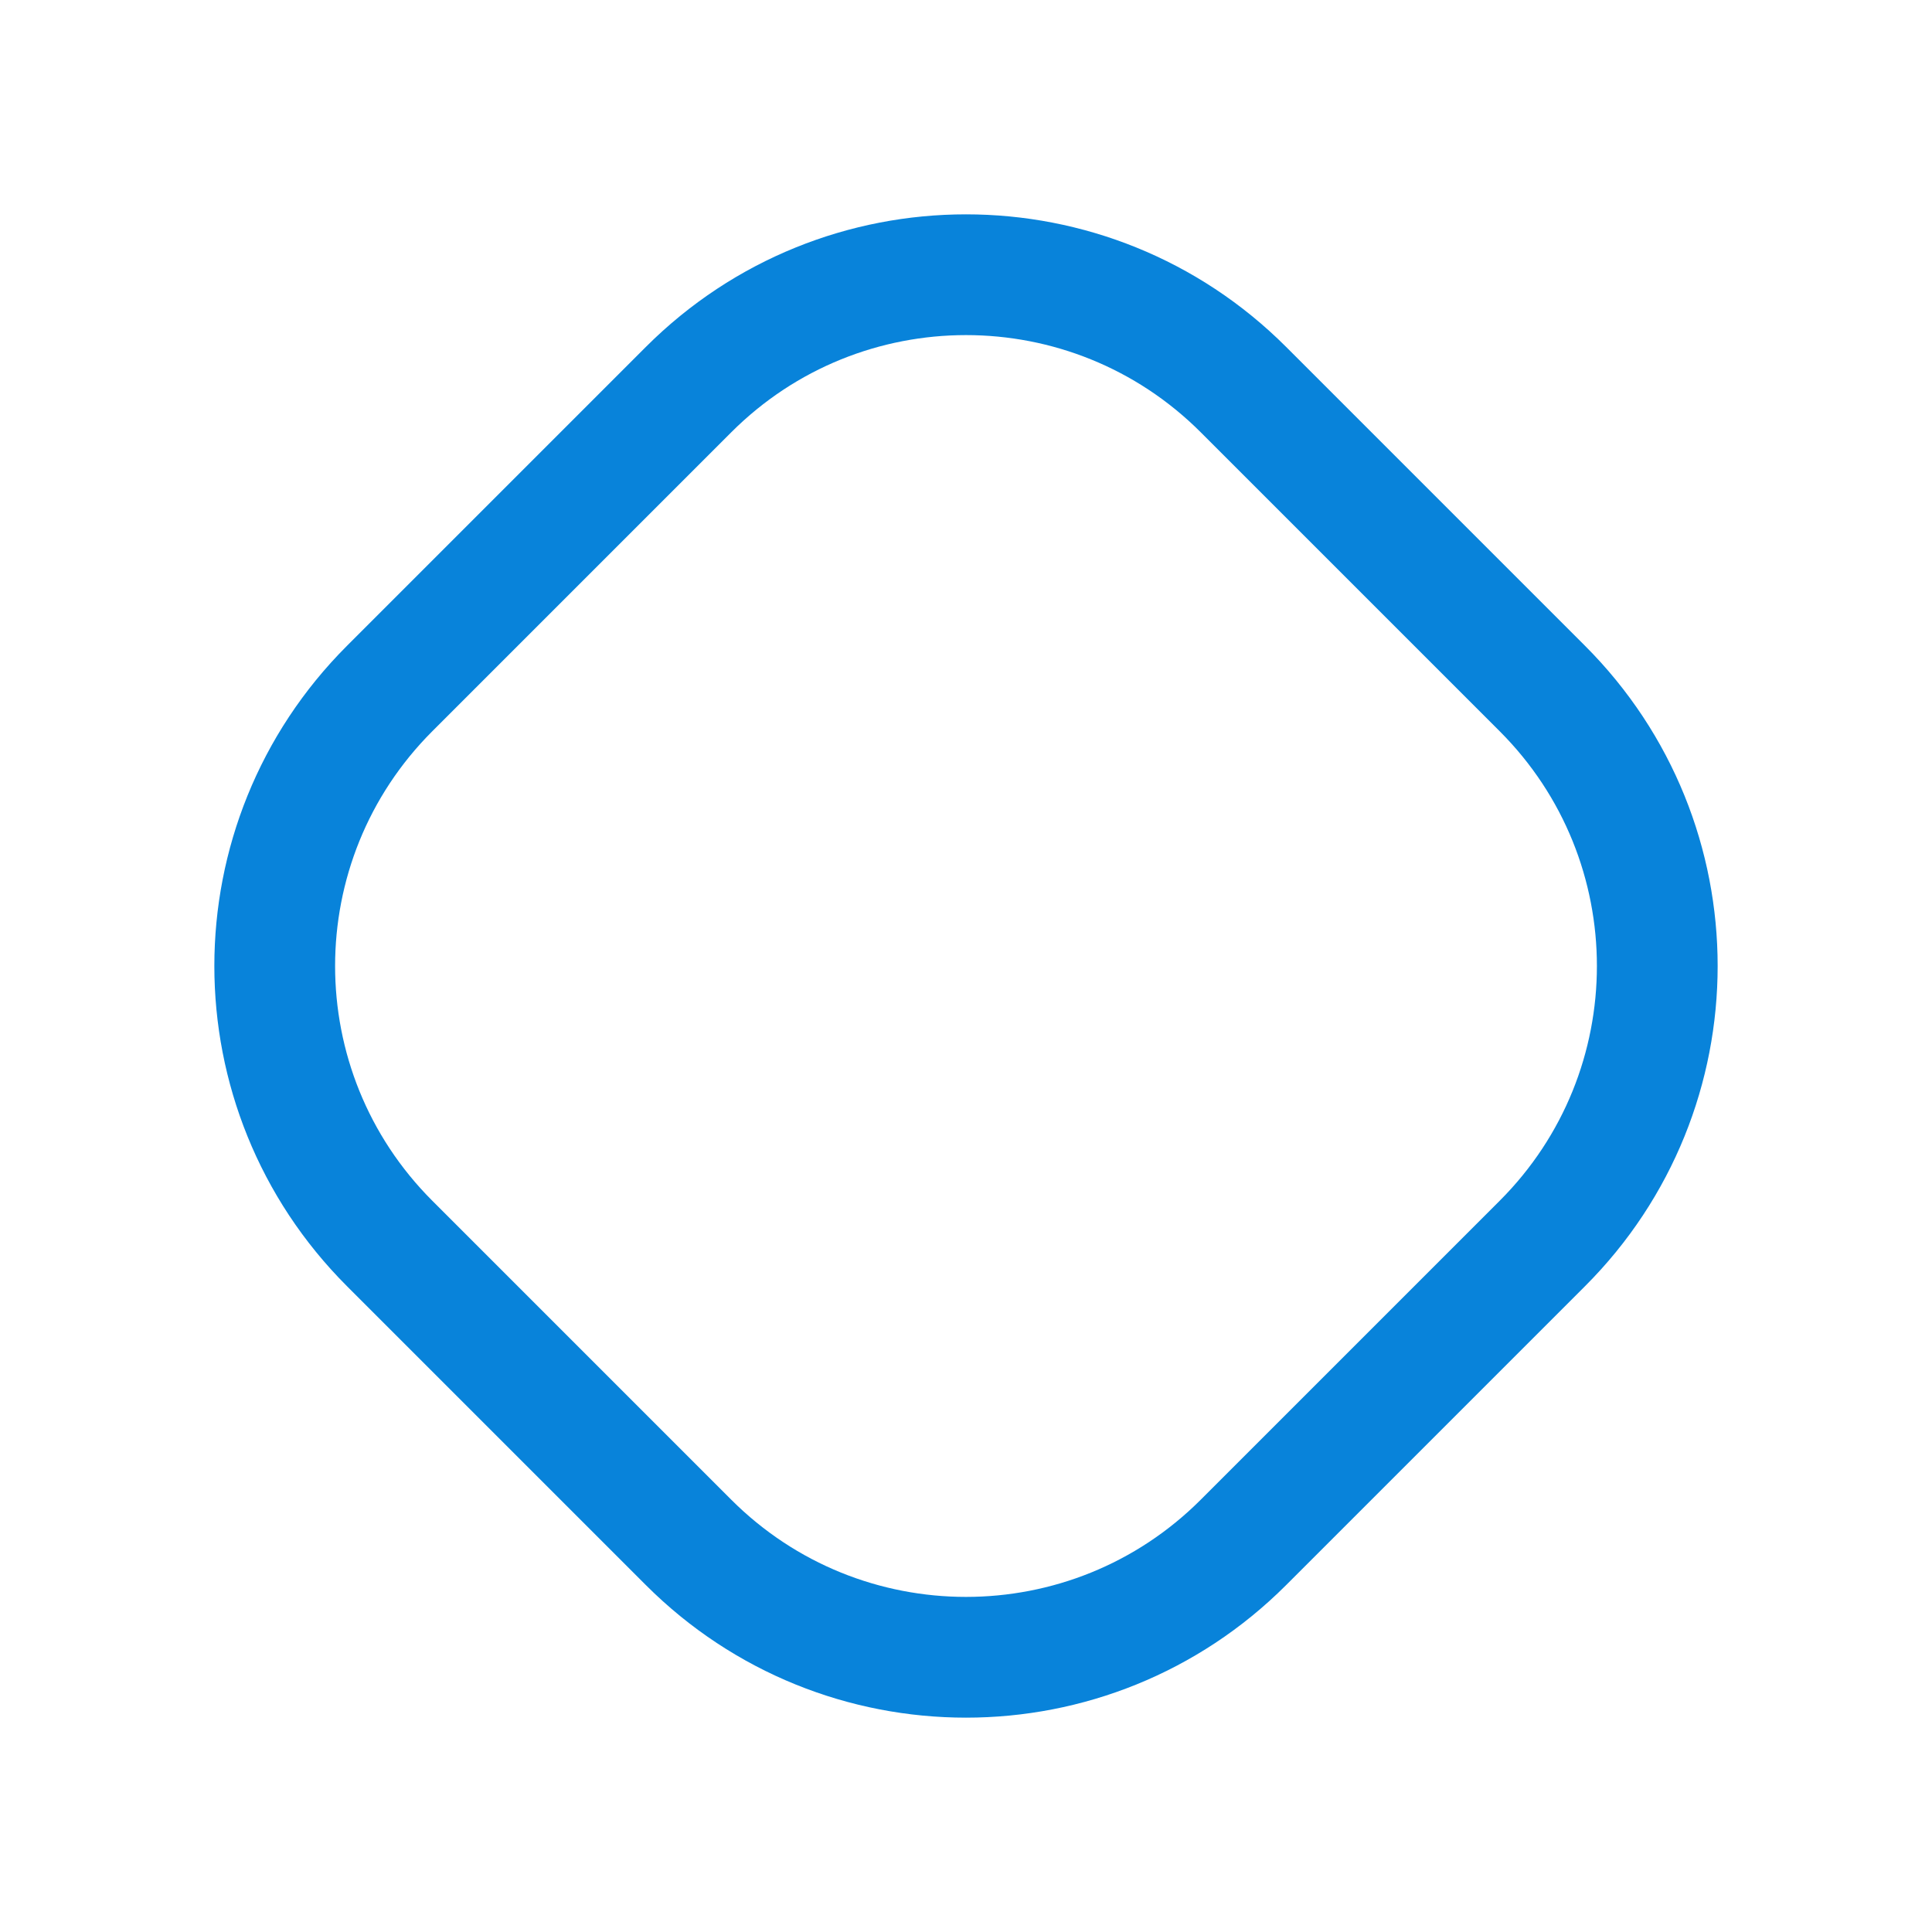
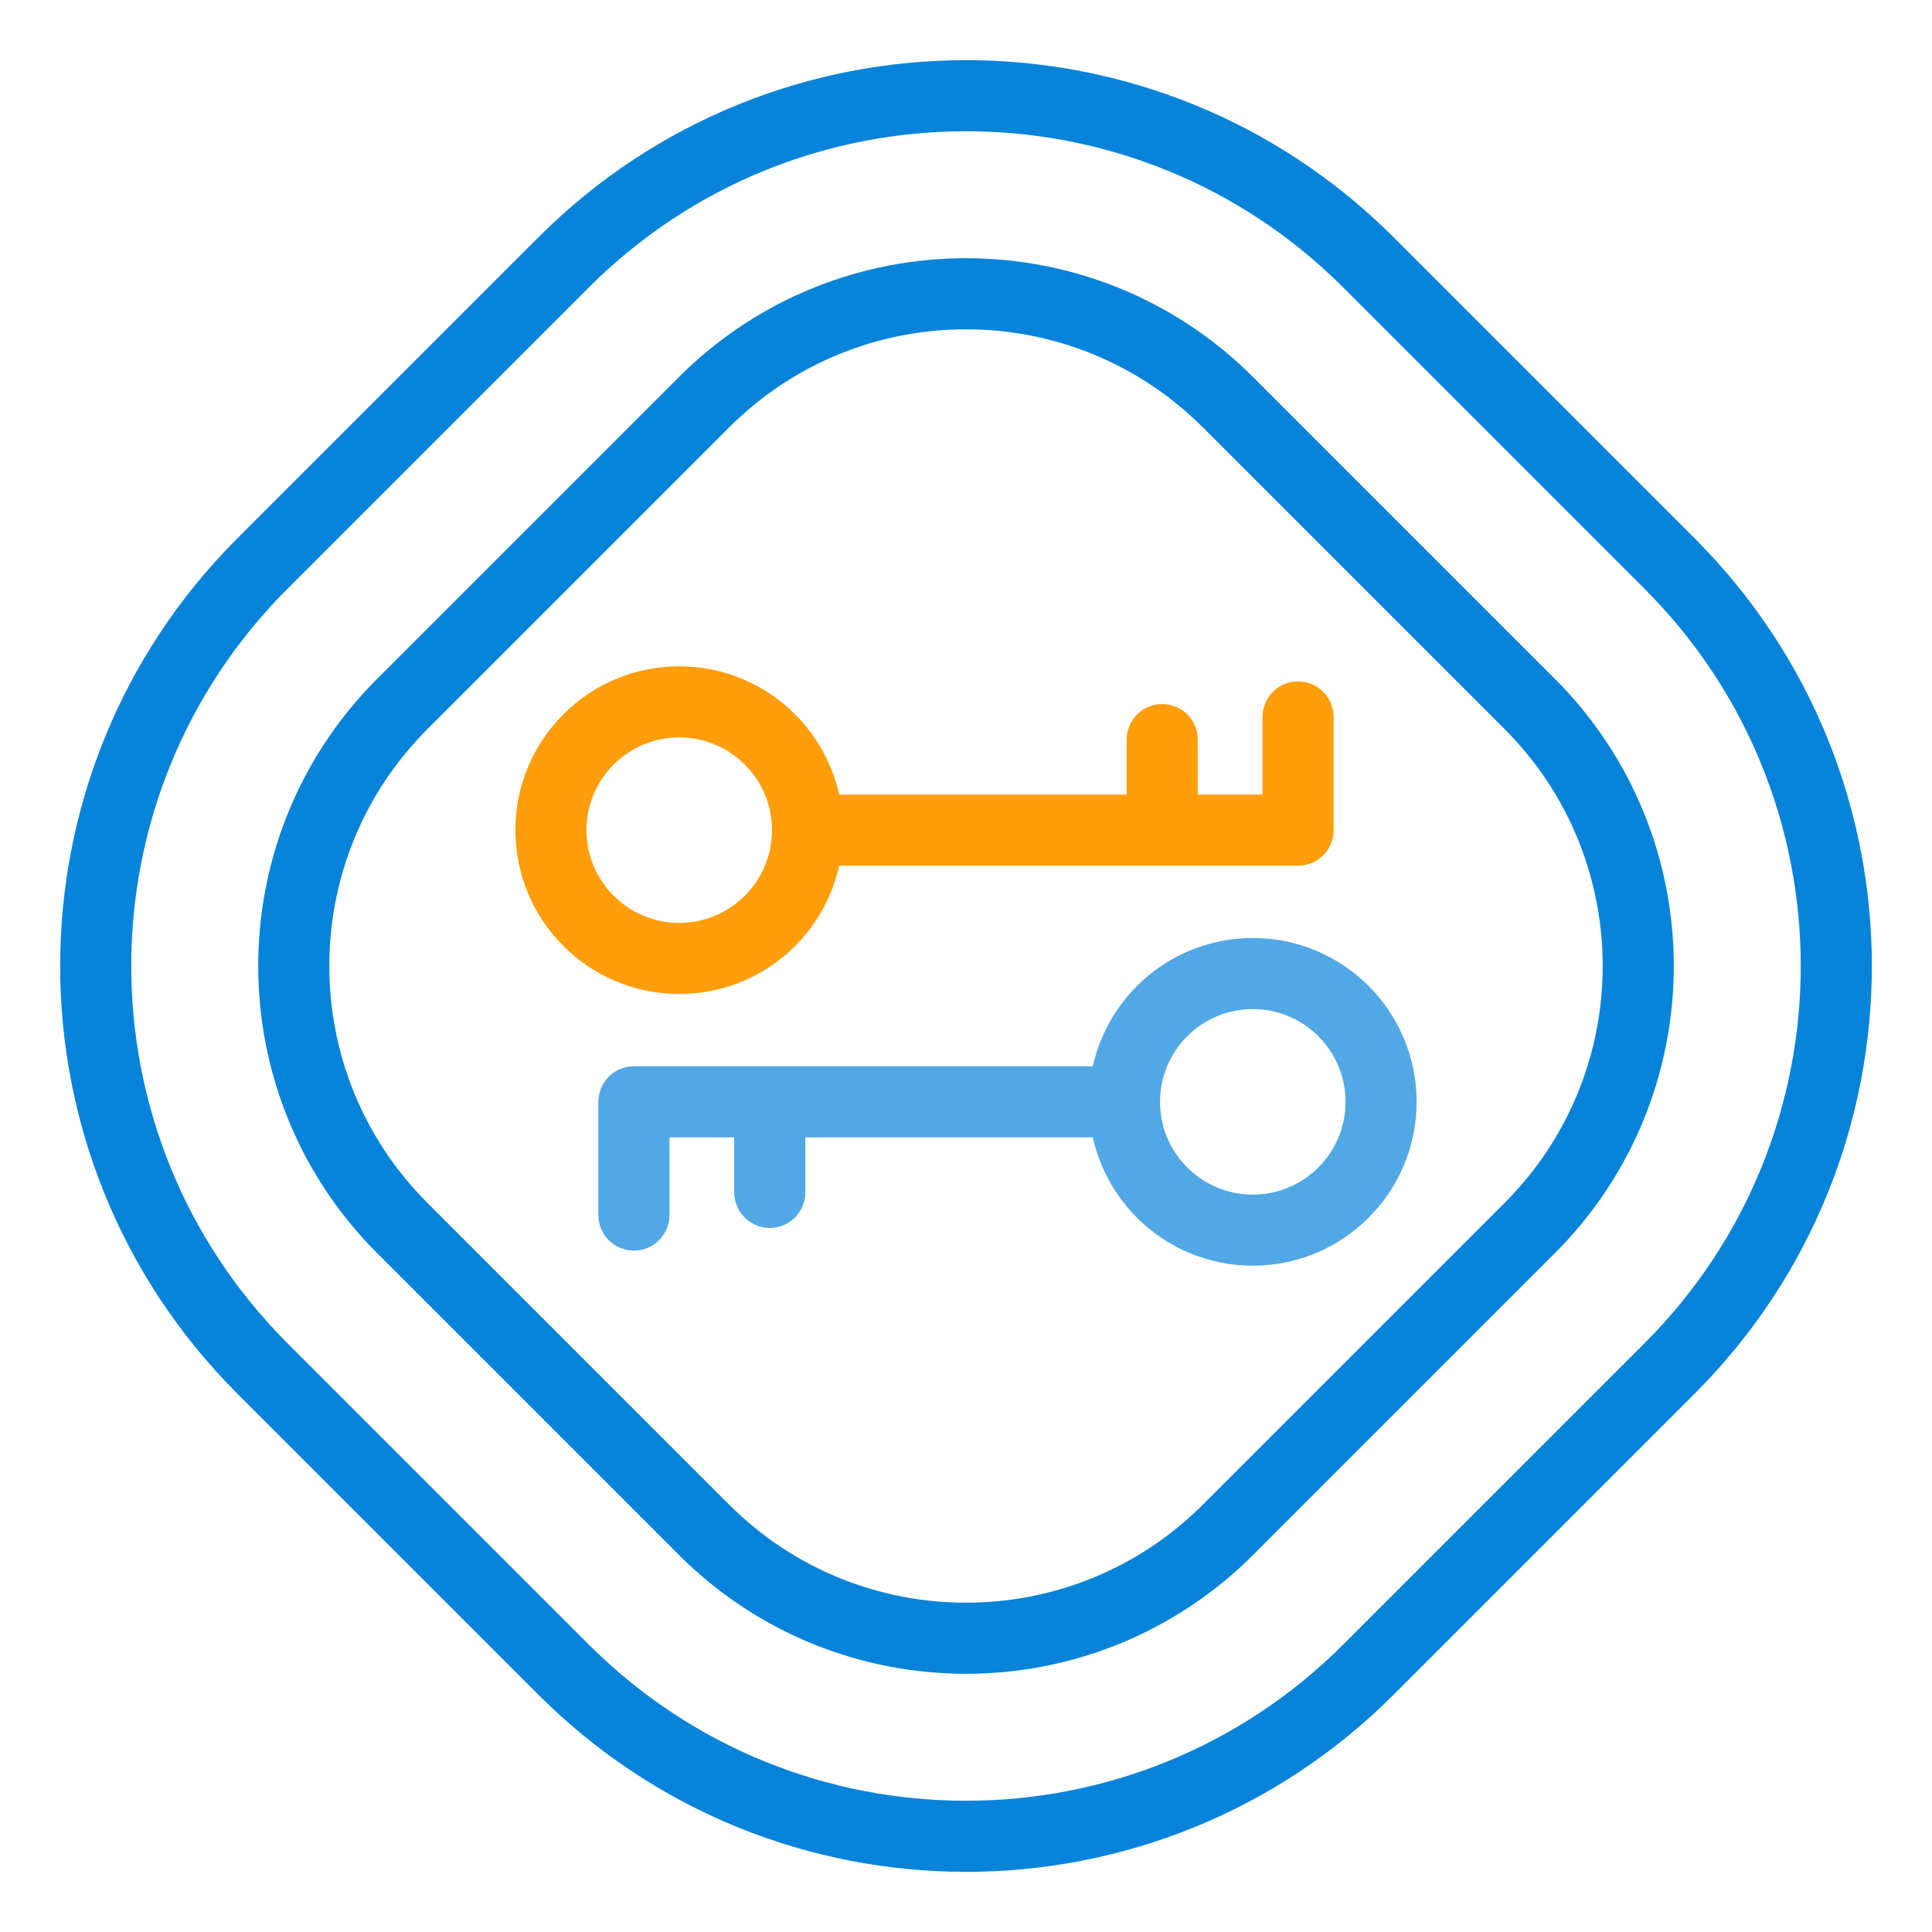
<svg xmlns="http://www.w3.org/2000/svg" viewBox="0 0 256 256" width="256" height="256">
-   <rect x="48" y="48" width="160" height="160" rx="52" transform="rotate(45 128 128)" fill="none" stroke="#0883DA" stroke-width="16" />
+   <g fill="none" stroke="#0883DA" stroke-width="9.42" transform="rotate(45 128 128)">
+     <rect x="24.37" y="24.37" width="207.26" height="207.26" rx="75.41" />
+     <rect x="50.63" y="50.63" width="154.74" height="154.74" rx="49.11" />
+   </g>
+   <g fill="none" stroke-width="9.42" stroke-linecap="round" stroke-linejoin="round">
+     <path d="M73 110A17 17 0 0 1 107 110A17 17 0 0 1 73 110M107 110H172V95M154 110V98" stroke="#FF9D0B" />
+     <path d="M183 146A17 17 0 0 1 149 146A17 17 0 0 1 183 146M149 146H84V161M102 146V158" stroke="#0883DA" stroke-opacity="0.7" />
+   </g>
</svg>
